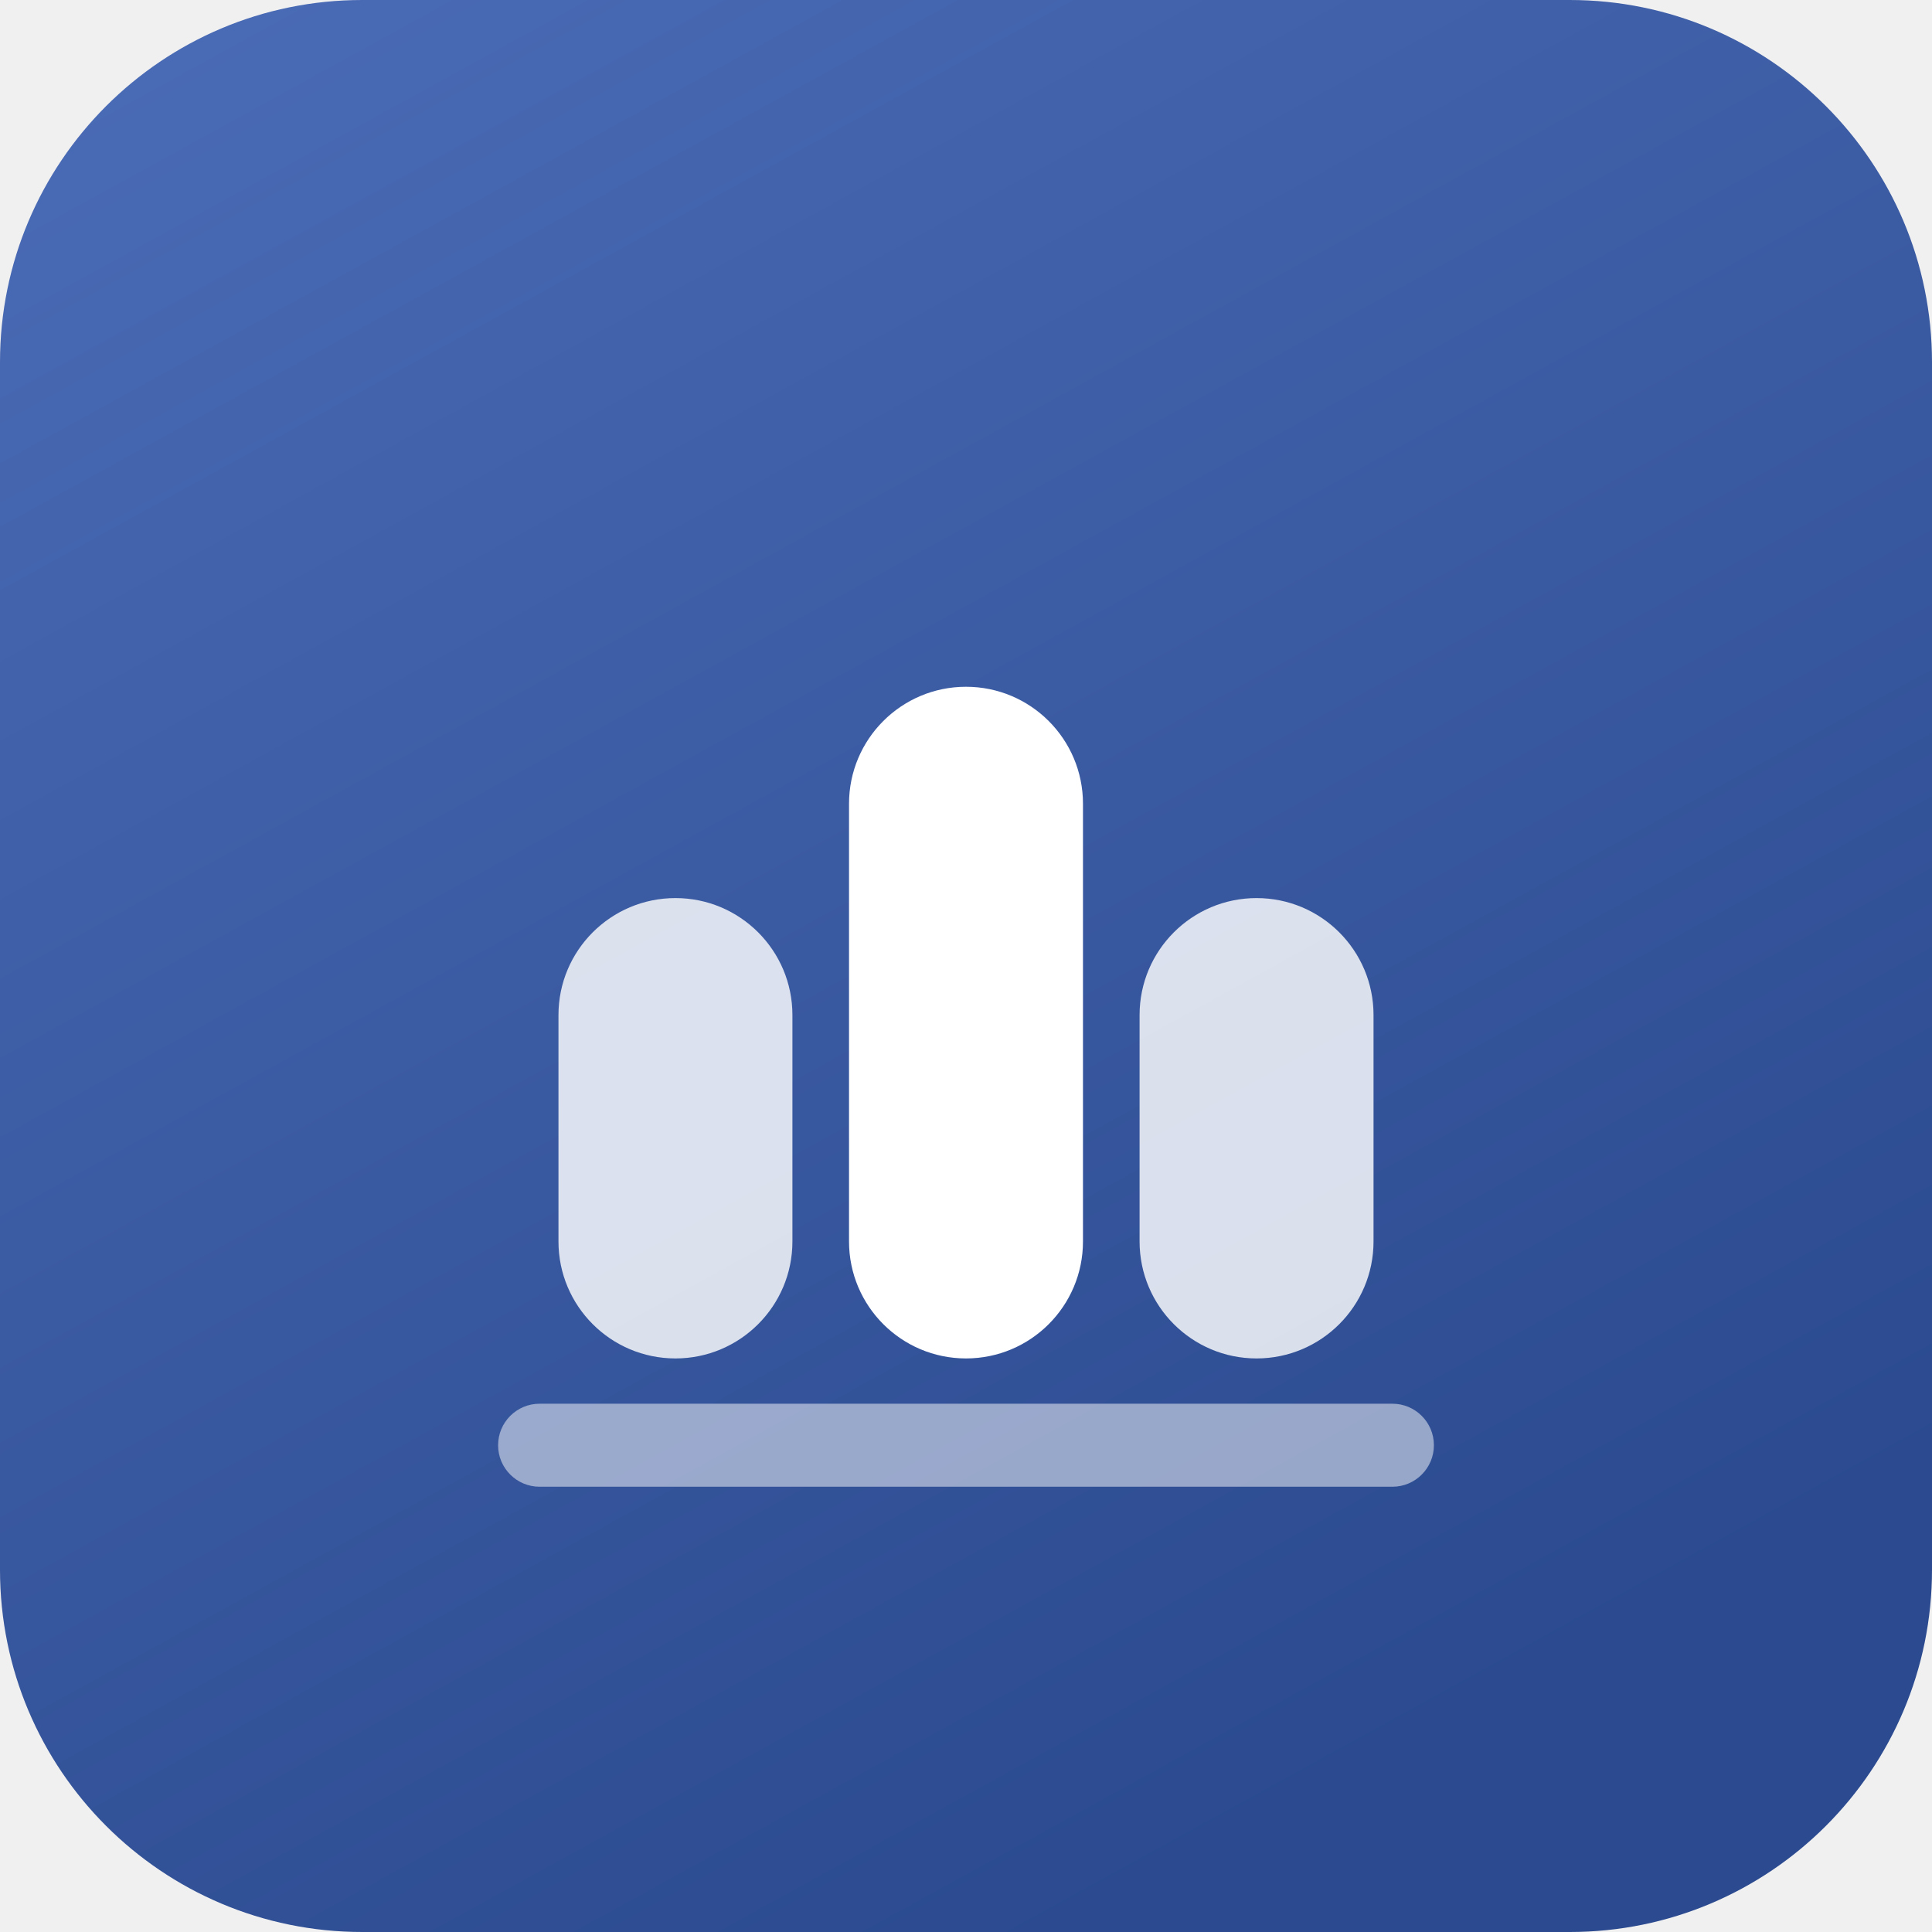
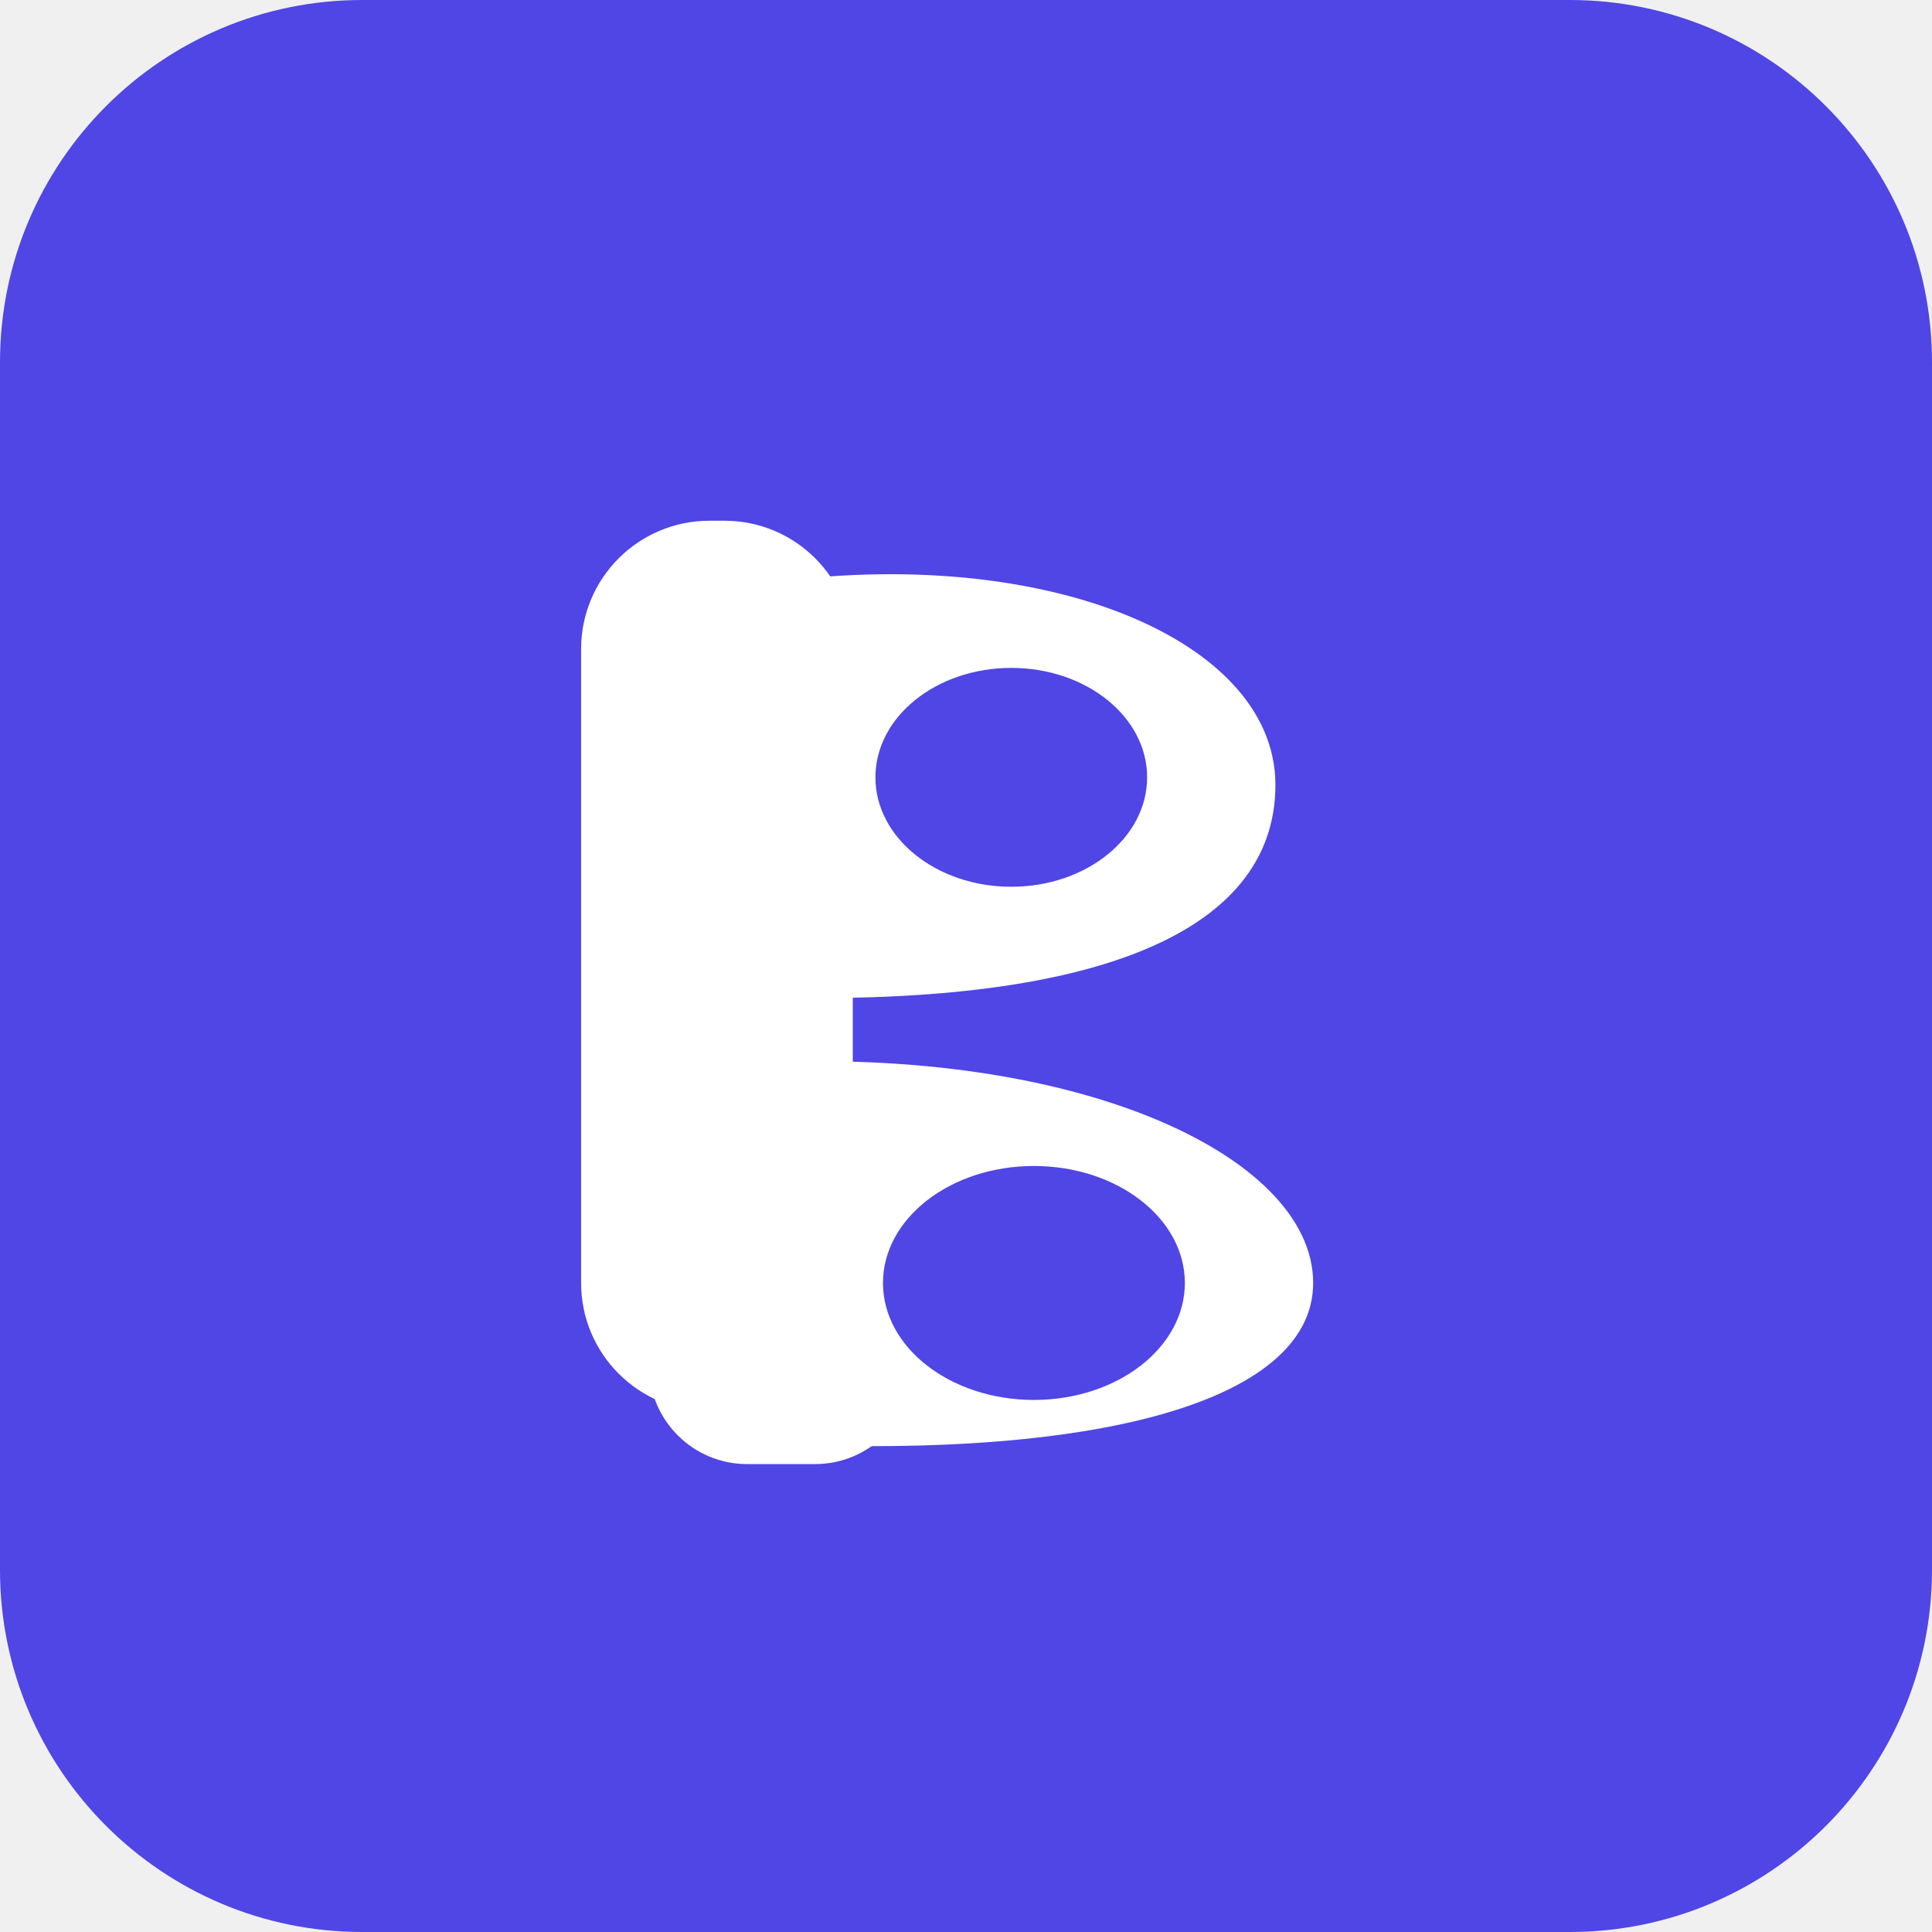
- <svg xmlns="http://www.w3.org/2000/svg" viewBox="0 0 512 512">
-   <defs>
-     <linearGradient id="g" x1="0" y1="0" x2="0.55" y2="1">
-       <stop offset="0" stop-color="#4b6cb7" />
-       <stop offset="1" stop-color="#2b4a8f" />
-     </linearGradient>
-   </defs>
-   <rect width="512" height="512" rx="96" fill="url(#g)" />
-   <rect x="148" y="238" width="62" height="122" rx="31" fill="#fff" opacity=".82" />
-   <rect x="225" y="182" width="62" height="178" rx="31" fill="#fff" />
-   <rect x="302" y="238" width="62" height="122" rx="31" fill="#fff" opacity=".82" />
-   <rect x="132" y="372" width="248" height="22" rx="11" fill="#fff" opacity=".5" />
+ <svg xmlns="http://www.w3.org/2000/svg" width="512" height="512" viewBox="0 0 512 512">
+   <rect width="512" height="512" rx="96" fill="#4F46E5" />
+   <rect x="154" y="138" width="72" height="236" rx="34" fill="#fff" />
+   <path d="M194,156 C272,142 338,168 338,208 C338,248 288,268 194,264 Z" fill="#fff" />
+   <path d="M194,282 C284,276 348,306 348,340 C348,372 288,388 194,382 Z" fill="#fff" />
+   <rect x="172" y="336" width="70" height="52" rx="26" fill="#fff" />
+   <ellipse cx="268" cy="206" rx="36" ry="29" fill="#4F46E5" />
+   <ellipse cx="274" cy="340" rx="40" ry="31" fill="#4F46E5" />
</svg>
